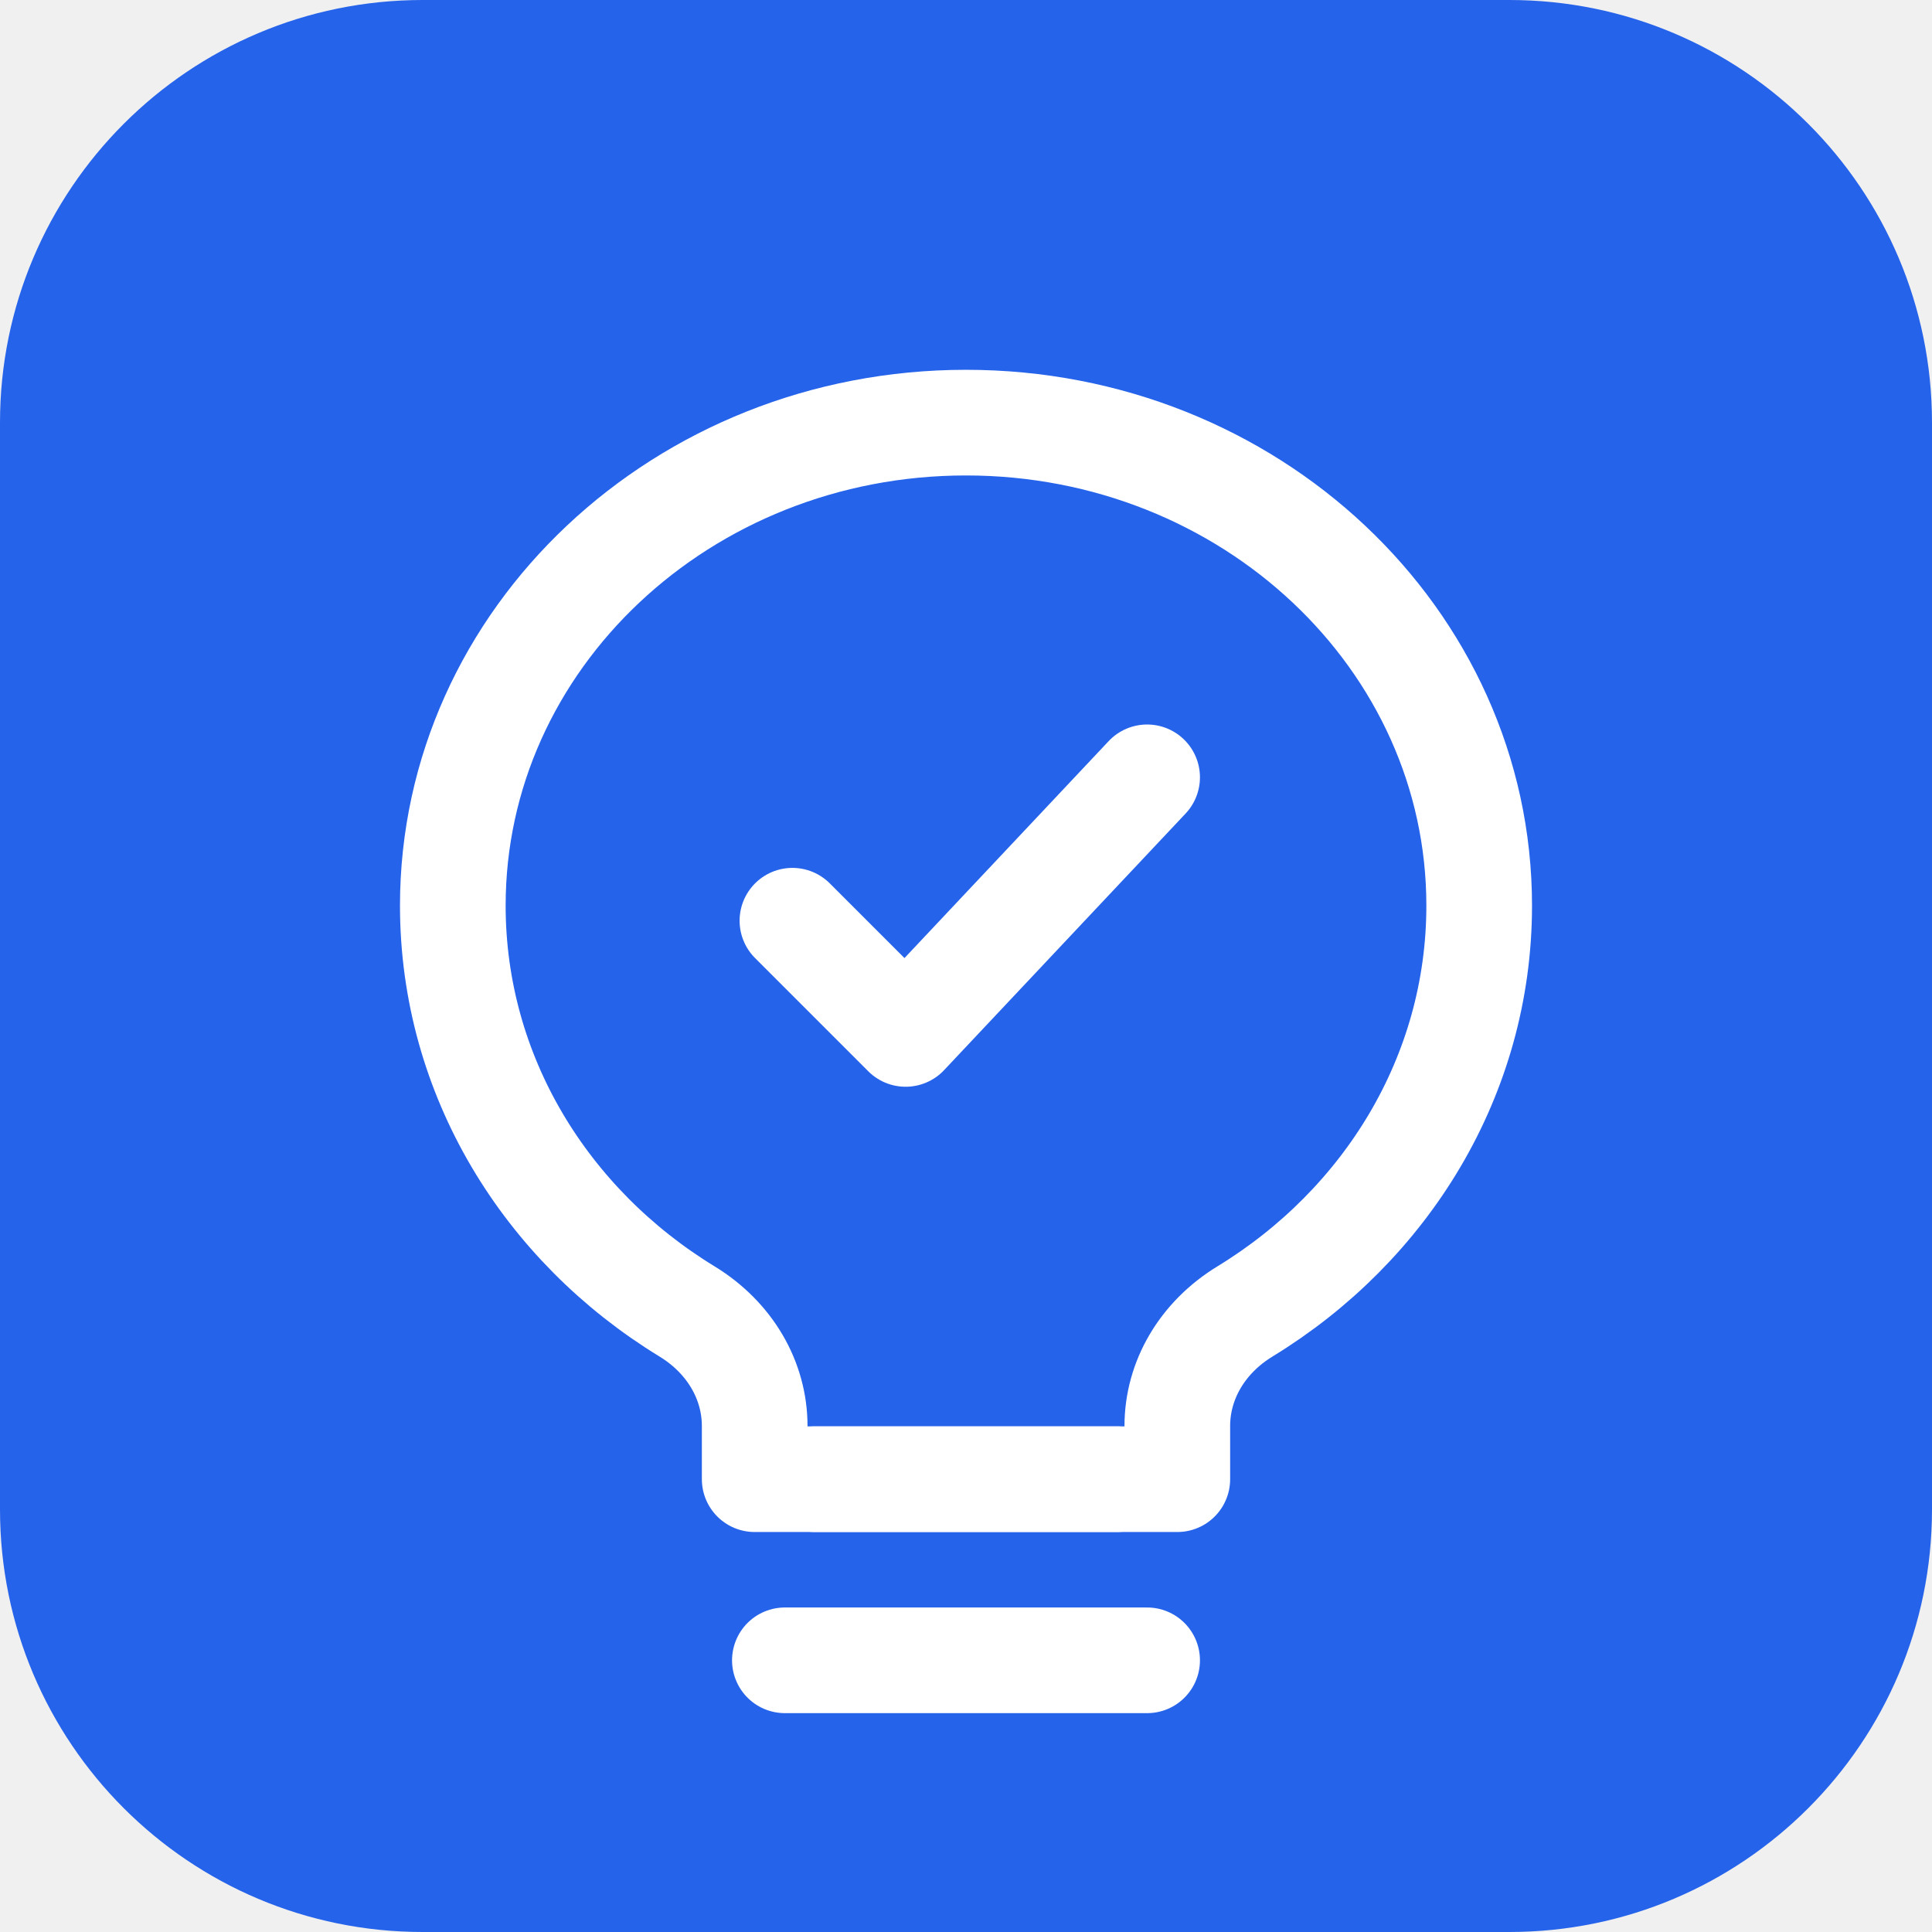
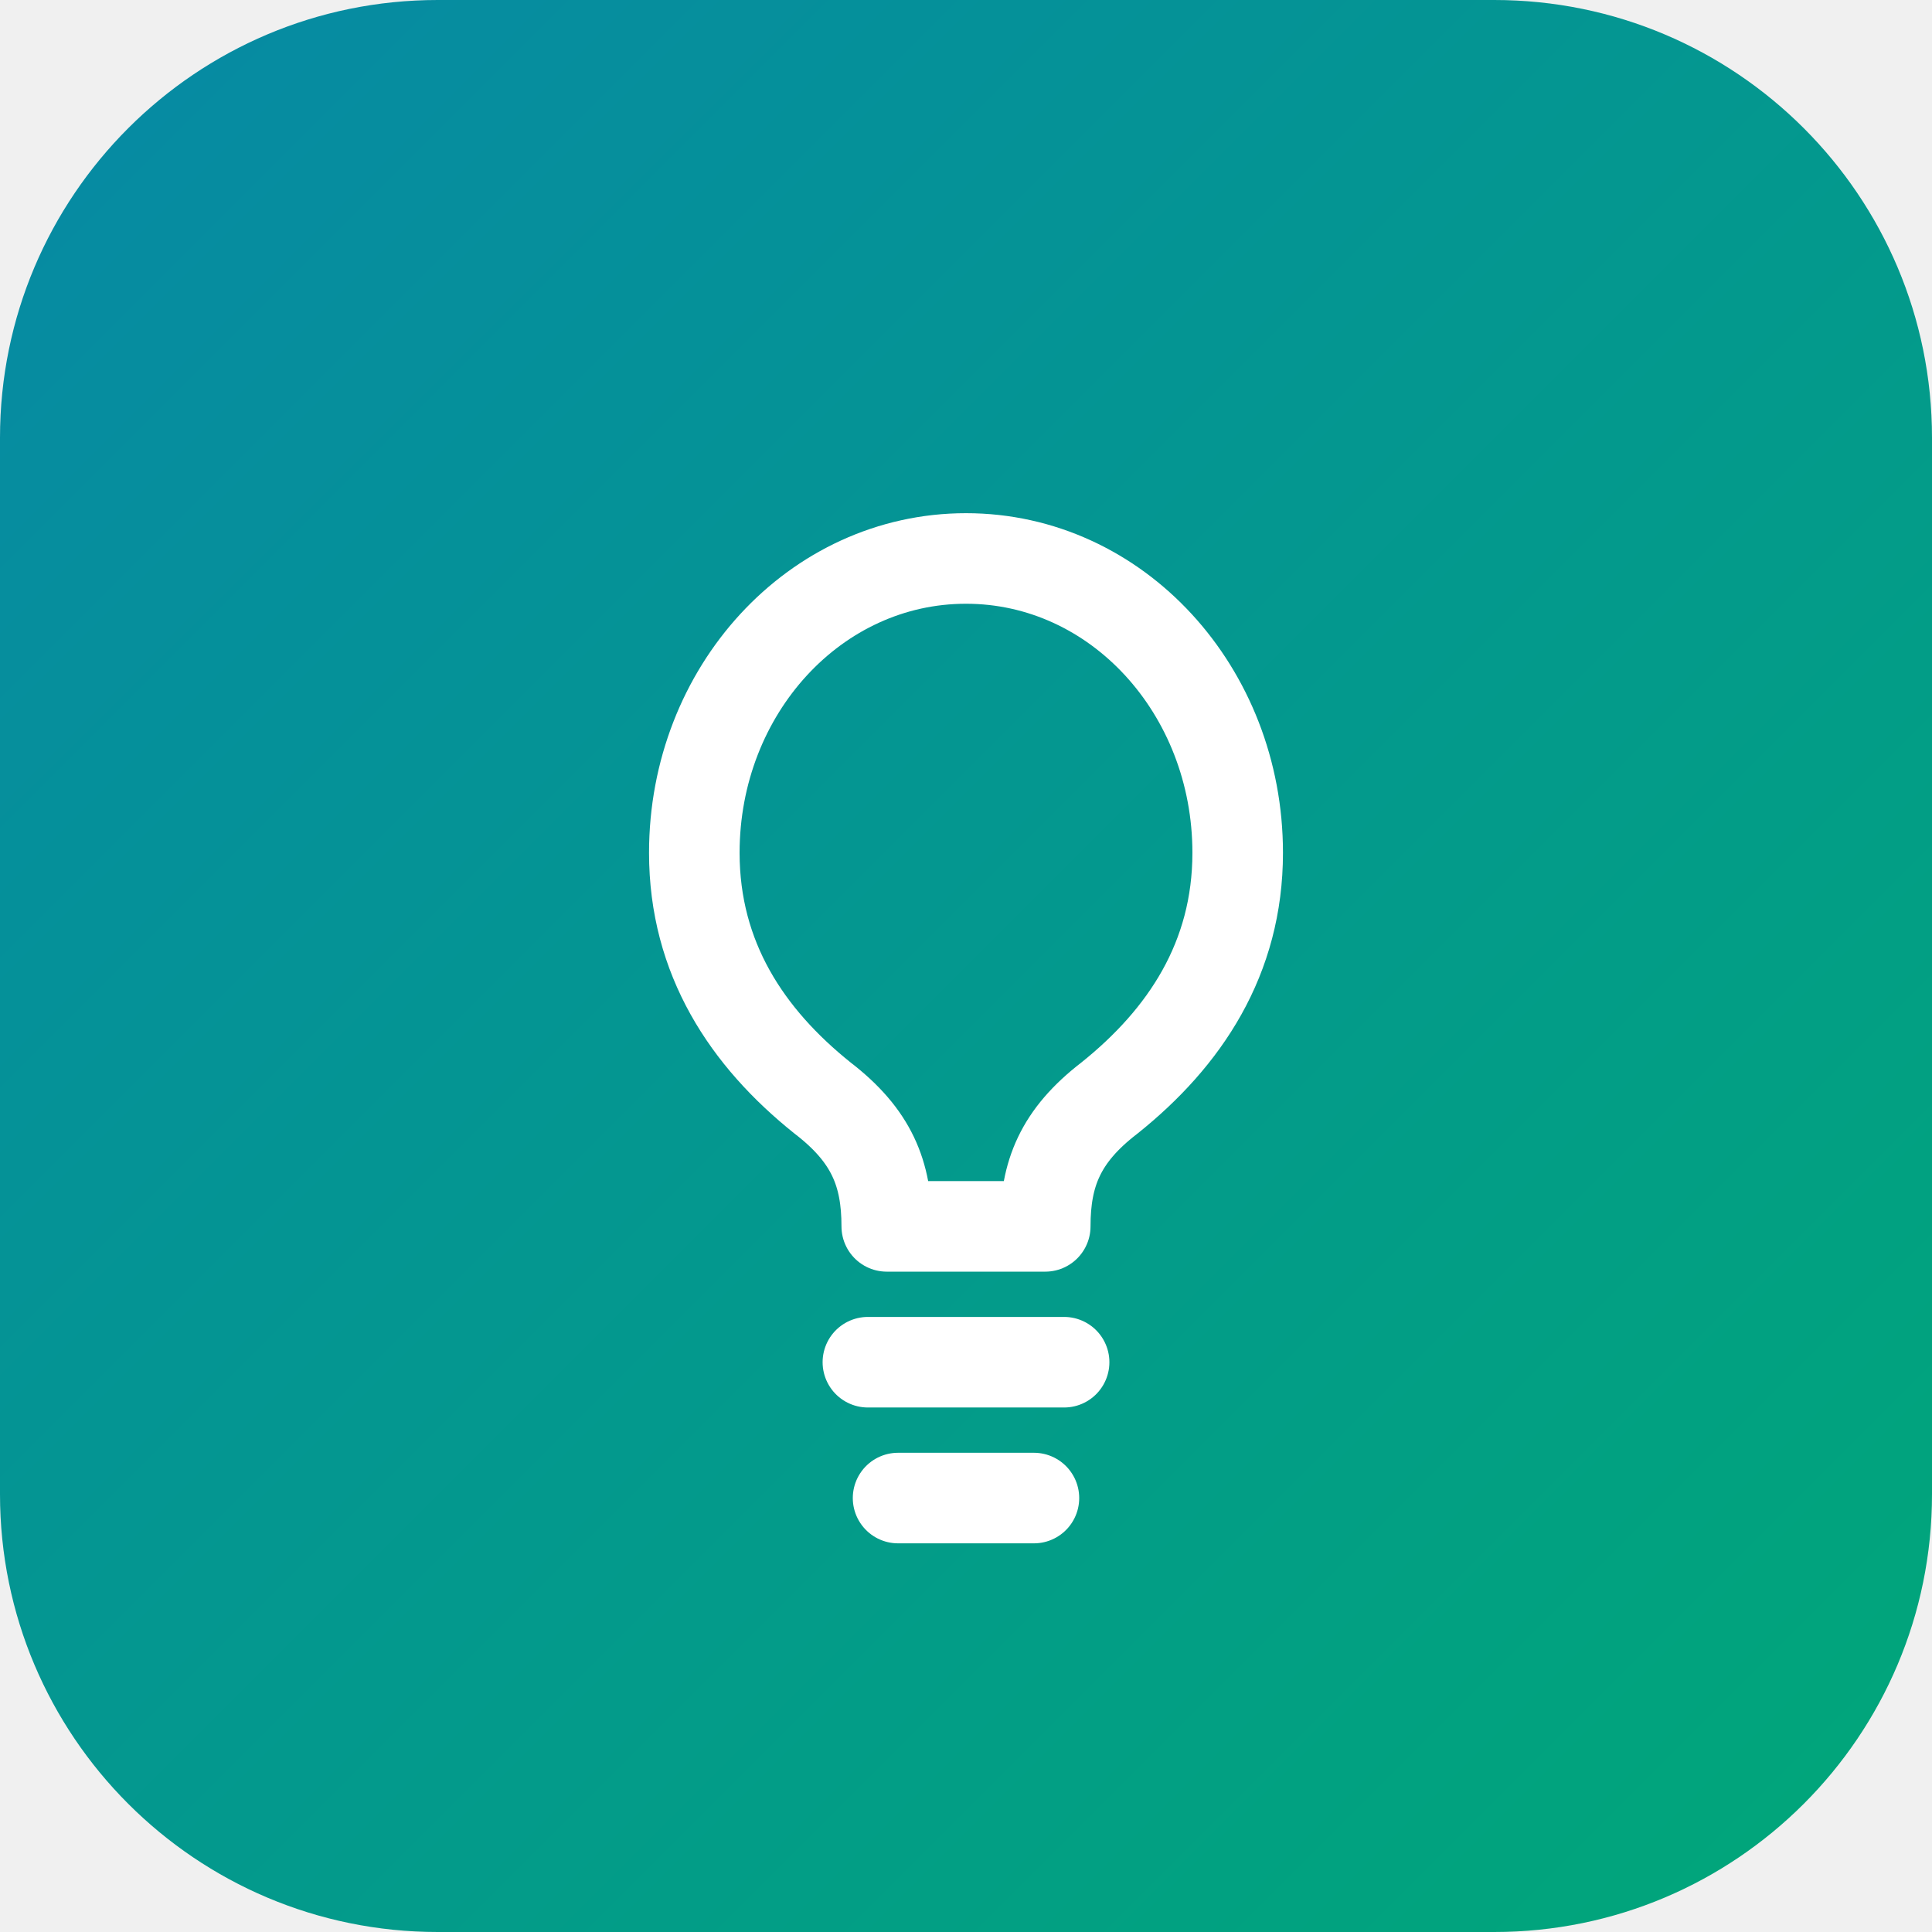
<svg xmlns="http://www.w3.org/2000/svg" viewBox="0 0 512 512" role="img" aria-label="Visual Steps lightbulb logo">
-   <rect width="512" height="512" rx="112" fill="#2563eb" />
-   <path d="M256 112c-75.1 0-136 57.3-136 128 0 45.1 24.7 84.7 62 107.5 11.5 7 18 18.4 18 30.4V392h112v-14.1c0-12 6.5-23.4 18-30.4 37.3-22.8 62-62.4 62-107.5 0-70.7-60.9-128-136-128Z" fill="none" stroke="#fff" stroke-width="28" stroke-linecap="round" stroke-linejoin="round" />
-   <path d="M208 440h96M216 392h80" fill="none" stroke="#fff" stroke-width="28" stroke-linecap="round" />
-   <path d="m210 244 30 30 64-68" fill="none" stroke="#fff" stroke-width="28" stroke-linecap="round" stroke-linejoin="round" />
+   <defs>
+     <linearGradient id="visual-steps-teal" x1="0" y1="0" x2="1" y2="1">
+       <stop offset="0" stop-color="#0789a5" />
+       <stop offset="1" stop-color="#00a778" />
+     </linearGradient>
+   </defs>
+   <rect width="512" height="512" rx="116" fill="url(#visual-steps-teal)" />
+   <path d="M184 226c0-43 32-78 72-78s72 35 72 78c0 28-14 49-34 65-13 10-17 20-17 34h-42c0-14-4-24-17-34-20-16-34-37-34-65Z" fill="none" stroke="#fff" stroke-width="24" stroke-linecap="round" stroke-linejoin="round" />
+   <path d="M230 361h52M238 397h36" fill="none" stroke="#fff" stroke-width="24" stroke-linecap="round" />
</svg>
